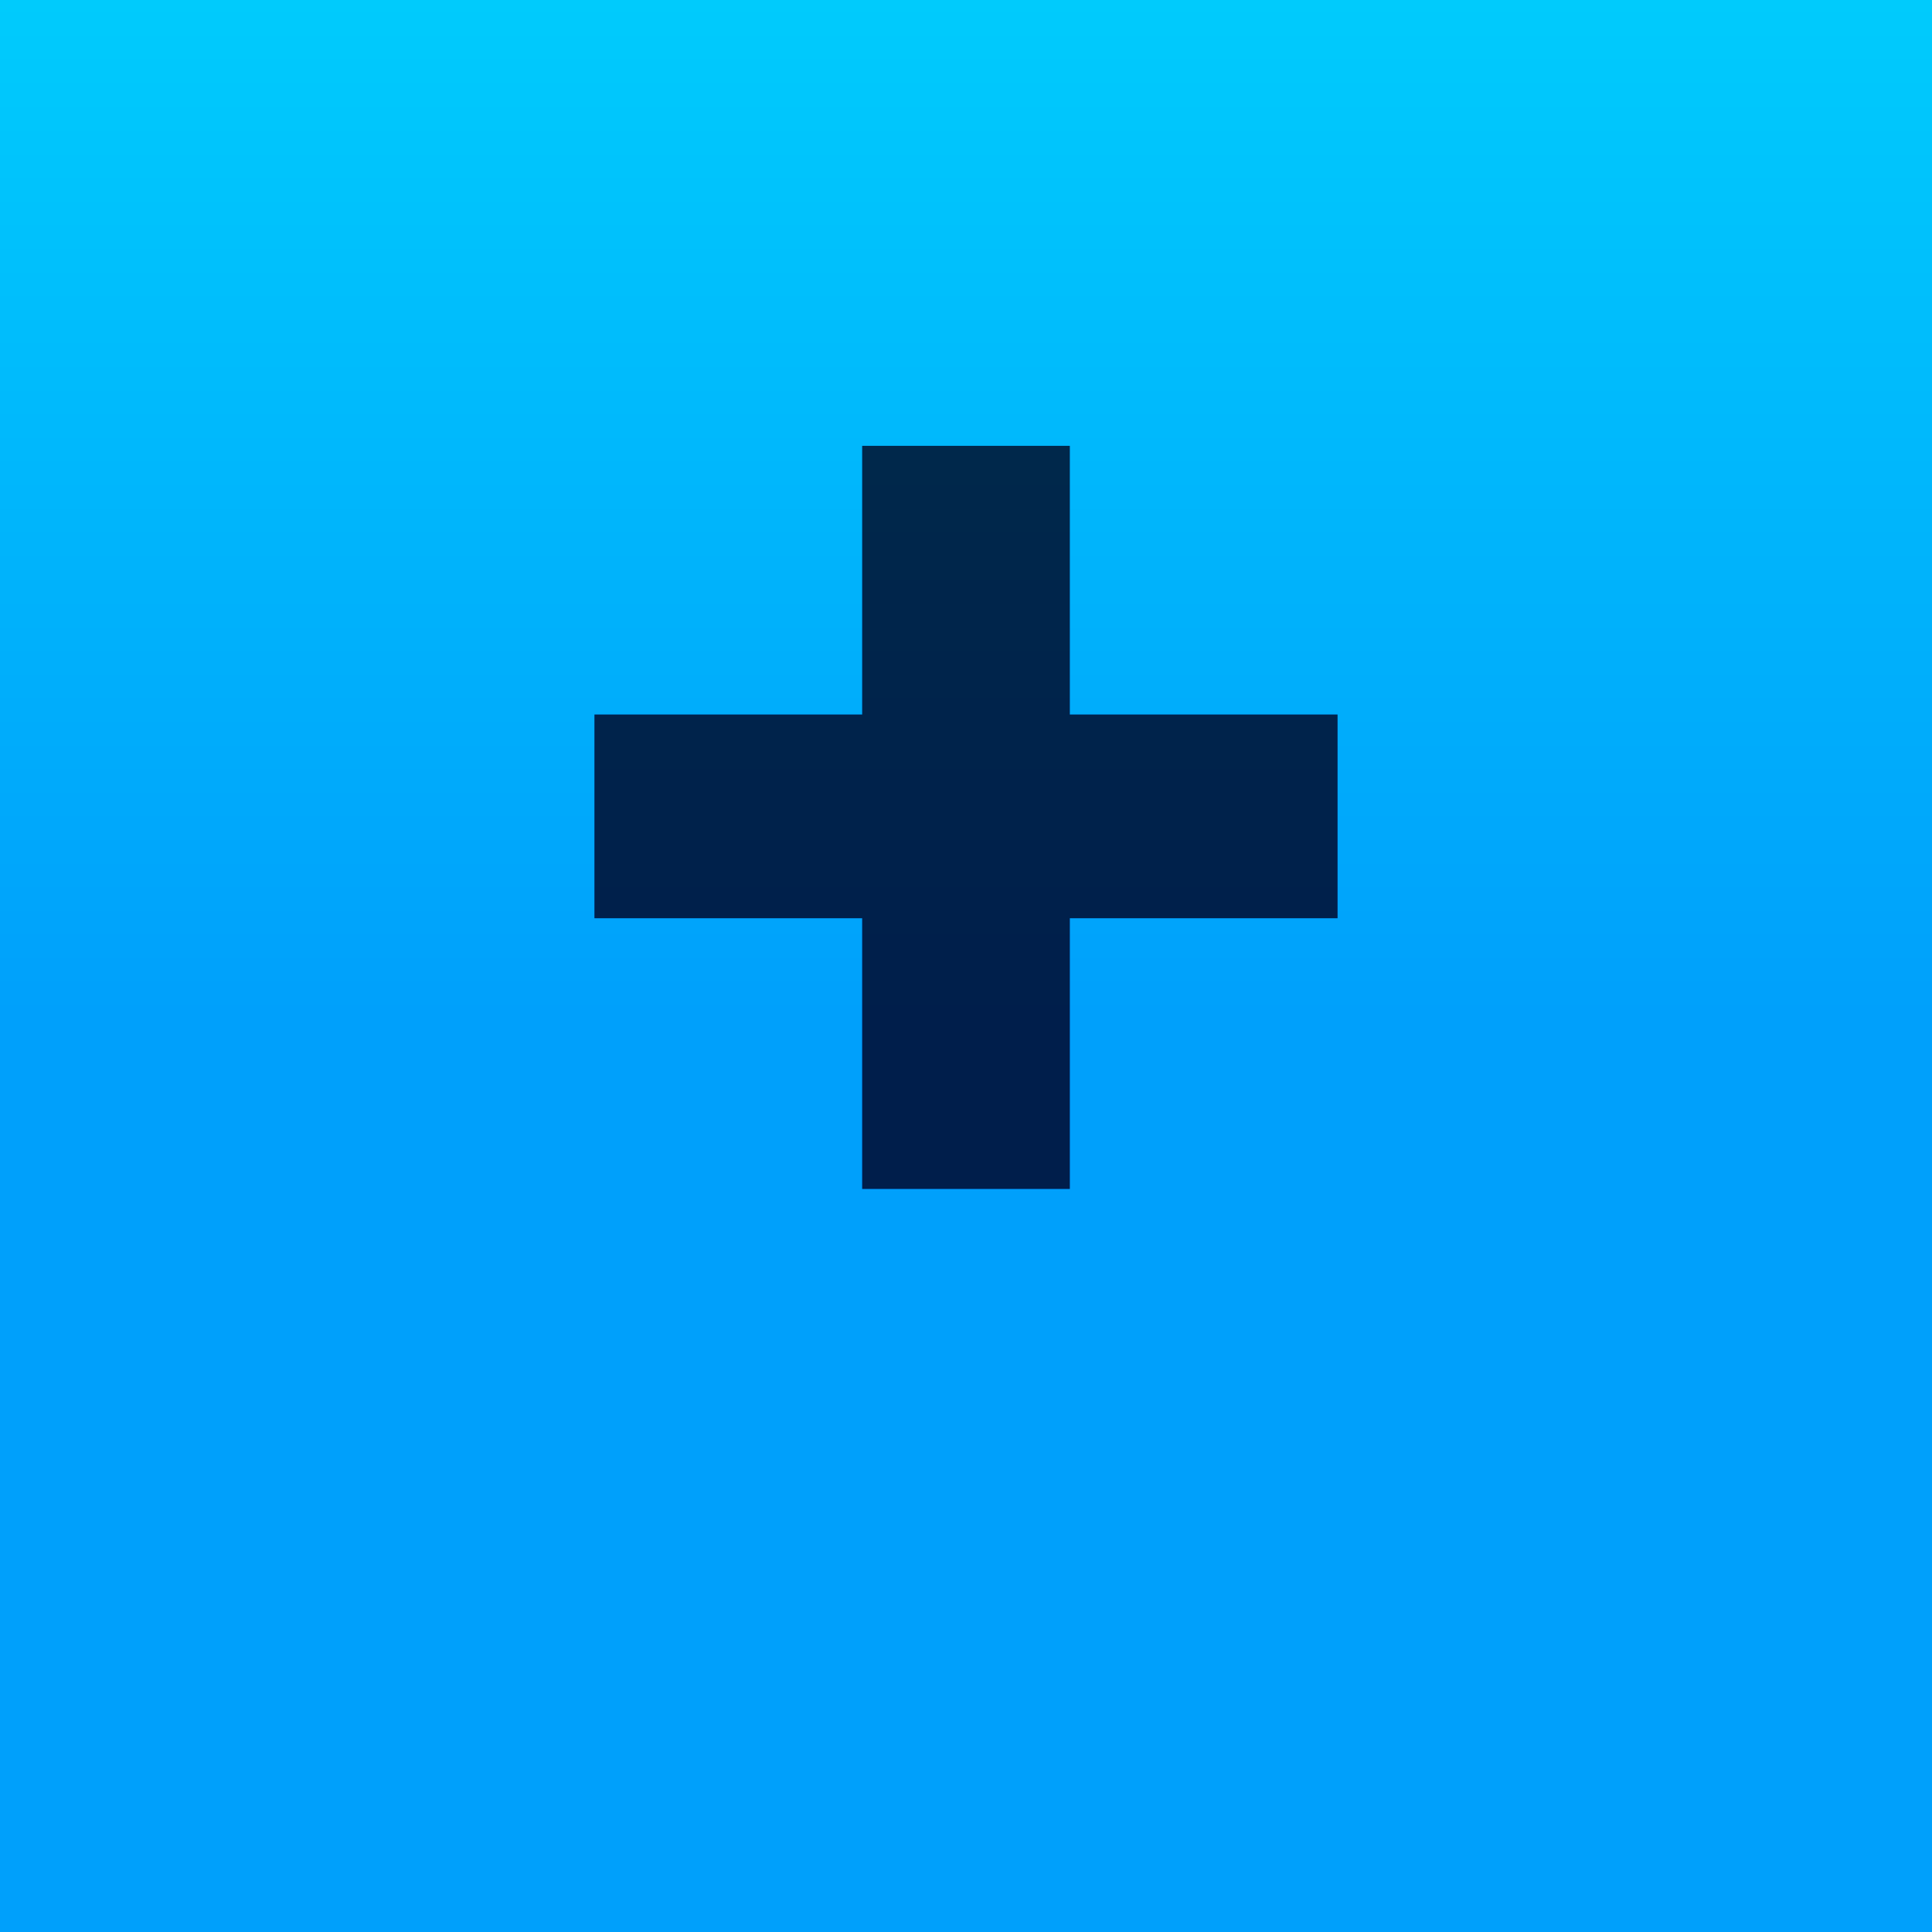
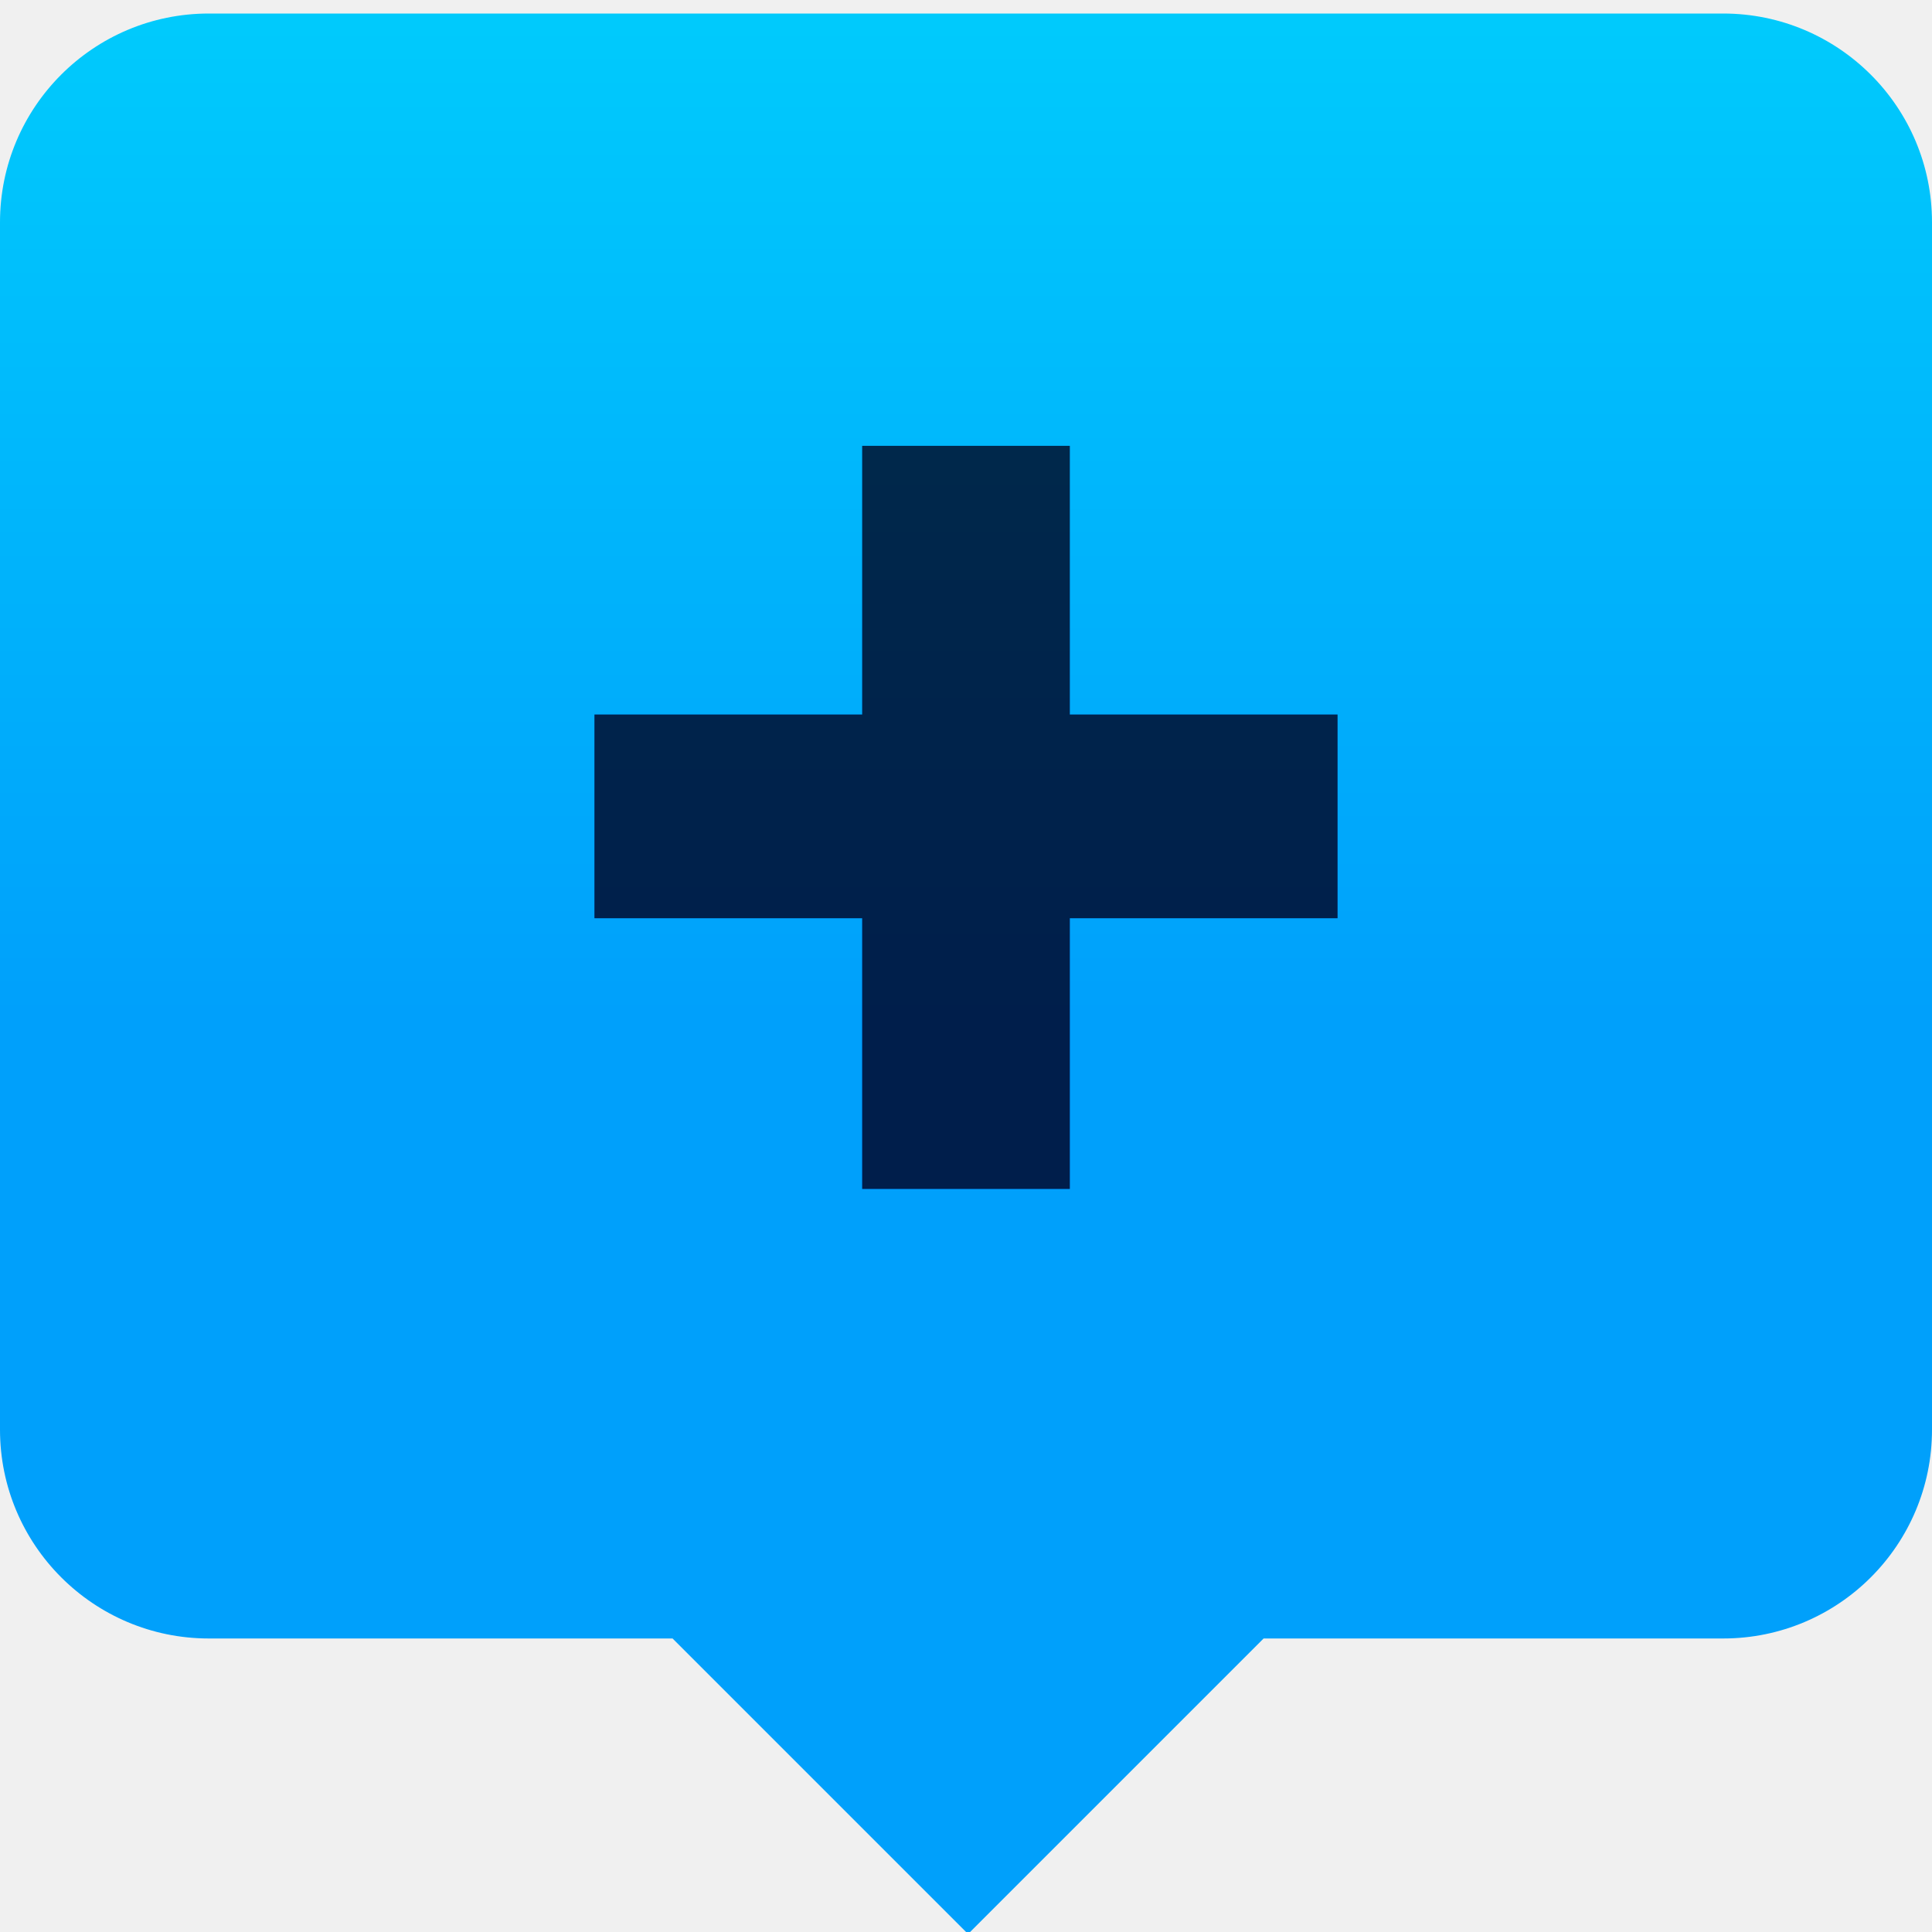
- <svg xmlns="http://www.w3.org/2000/svg" fill="none" viewBox="0 0 26 26">
-   <g clip-path="url(#btd__clip0)">
-     <path fill="url(#btd__paint0_linear)" d="M-1 0h28v26H-1z" />
-     <path fill-rule="evenodd" clip-rule="evenodd" d="M14.397 12.357H18V9.616h-3.603V6h-2.794v3.616H8v2.741h3.603V16h2.794v-3.643z" fill="#000" style="mix-blend-mode:soft-light" />
-     <path fill-rule="evenodd" clip-rule="evenodd" d="M14.397 12.357H18V9.616h-3.603V6h-2.794v3.616H8v2.741h3.603V16h2.794v-3.643z" fill="#000" fill-opacity=".696" />
+ <svg xmlns="http://www.w3.org/2000/svg" width="26" height="26" viewBox="0 0 26 26" fill="none">
+   <g clip-path="url(#clip0)">
+     <mask id="mask0" mask-type="alpha" maskUnits="userSpaceOnUse" x="0" y="0" width="26" height="27">
+       <path fill-rule="evenodd" clip-rule="evenodd" d="M2.811 0.182C1.258 0.182 0 1.44 0 2.992V19.239C0 20.792 1.259 22.05 2.811 22.05H9.051L13.028 26.027L17.005 22.05H23.189C24.742 22.05 26 20.792 26 19.239V2.992C26 1.44 24.741 0.182 23.189 0.182H2.811Z" fill="#C4C4C4" />
+     </mask>
+     <g mask="url(#mask0)">
+       <rect x="-1" width="28" height="26" fill="url(#paint0_linear)" />
+       <path fill-rule="evenodd" clip-rule="evenodd" d="M14.397 12.357H18V9.616H14.397V6H11.603V9.616H8V12.357H11.603V16H14.397V12.357Z" fill="black" style="mix-blend-mode:soft-light" />
+       <path fill-rule="evenodd" clip-rule="evenodd" d="M14.397 12.357H18V9.616H14.397V6H11.603V9.616H8V12.357H11.603V16H14.397V12.357Z" fill="black" fill-opacity="0.696" />
+     </g>
  </g>
  <defs>
-     <linearGradient id="btd__paint0_linear" x1="20.372" y1="13.691" x2="20.372" y2="0" gradientUnits="userSpaceOnUse">
+     <linearGradient id="paint0_linear" x1="20.372" y1="13.691" x2="20.372" y2="0" gradientUnits="userSpaceOnUse">
      <stop stop-color="#00A0FB" />
      <stop offset="1" stop-color="#00CBFC" />
    </linearGradient>
-     <clipPath id="btd__clip0">
-       <path fill="#fff" d="M0 0h26v26H0z" />
+     <clipPath id="clip0">
+       <rect width="26" height="26" fill="white" />
    </clipPath>
  </defs>
</svg>
